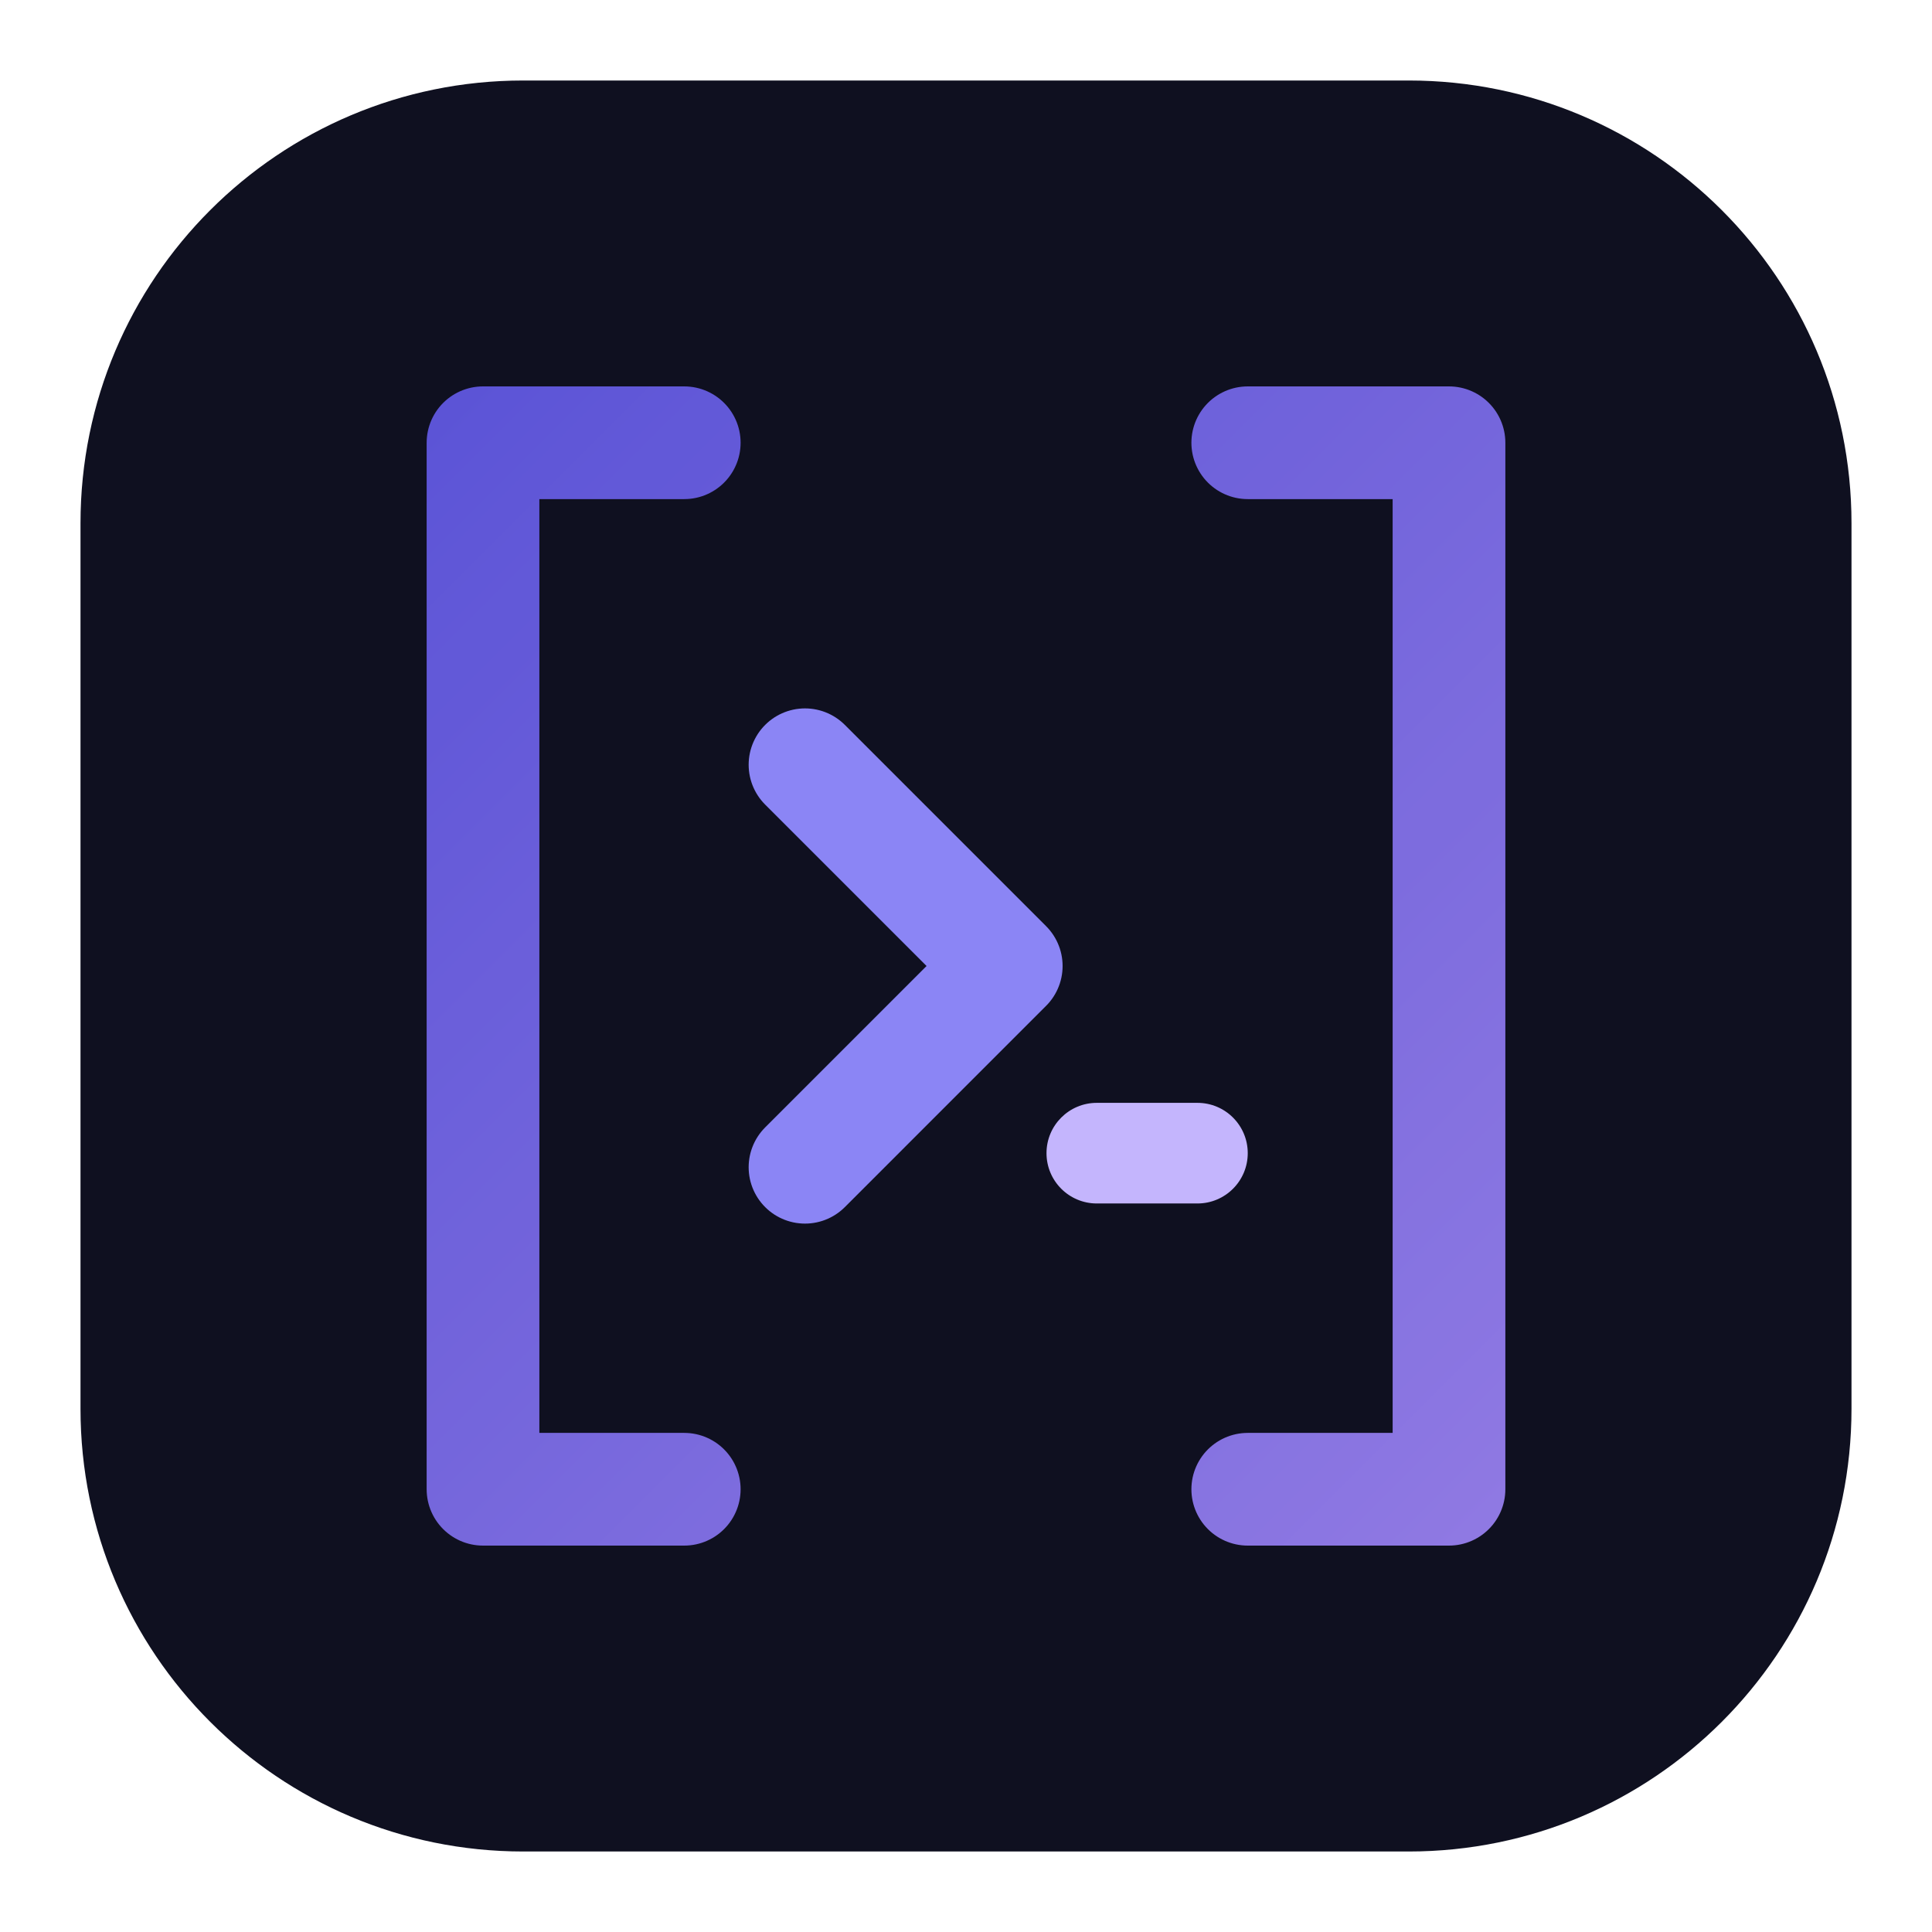
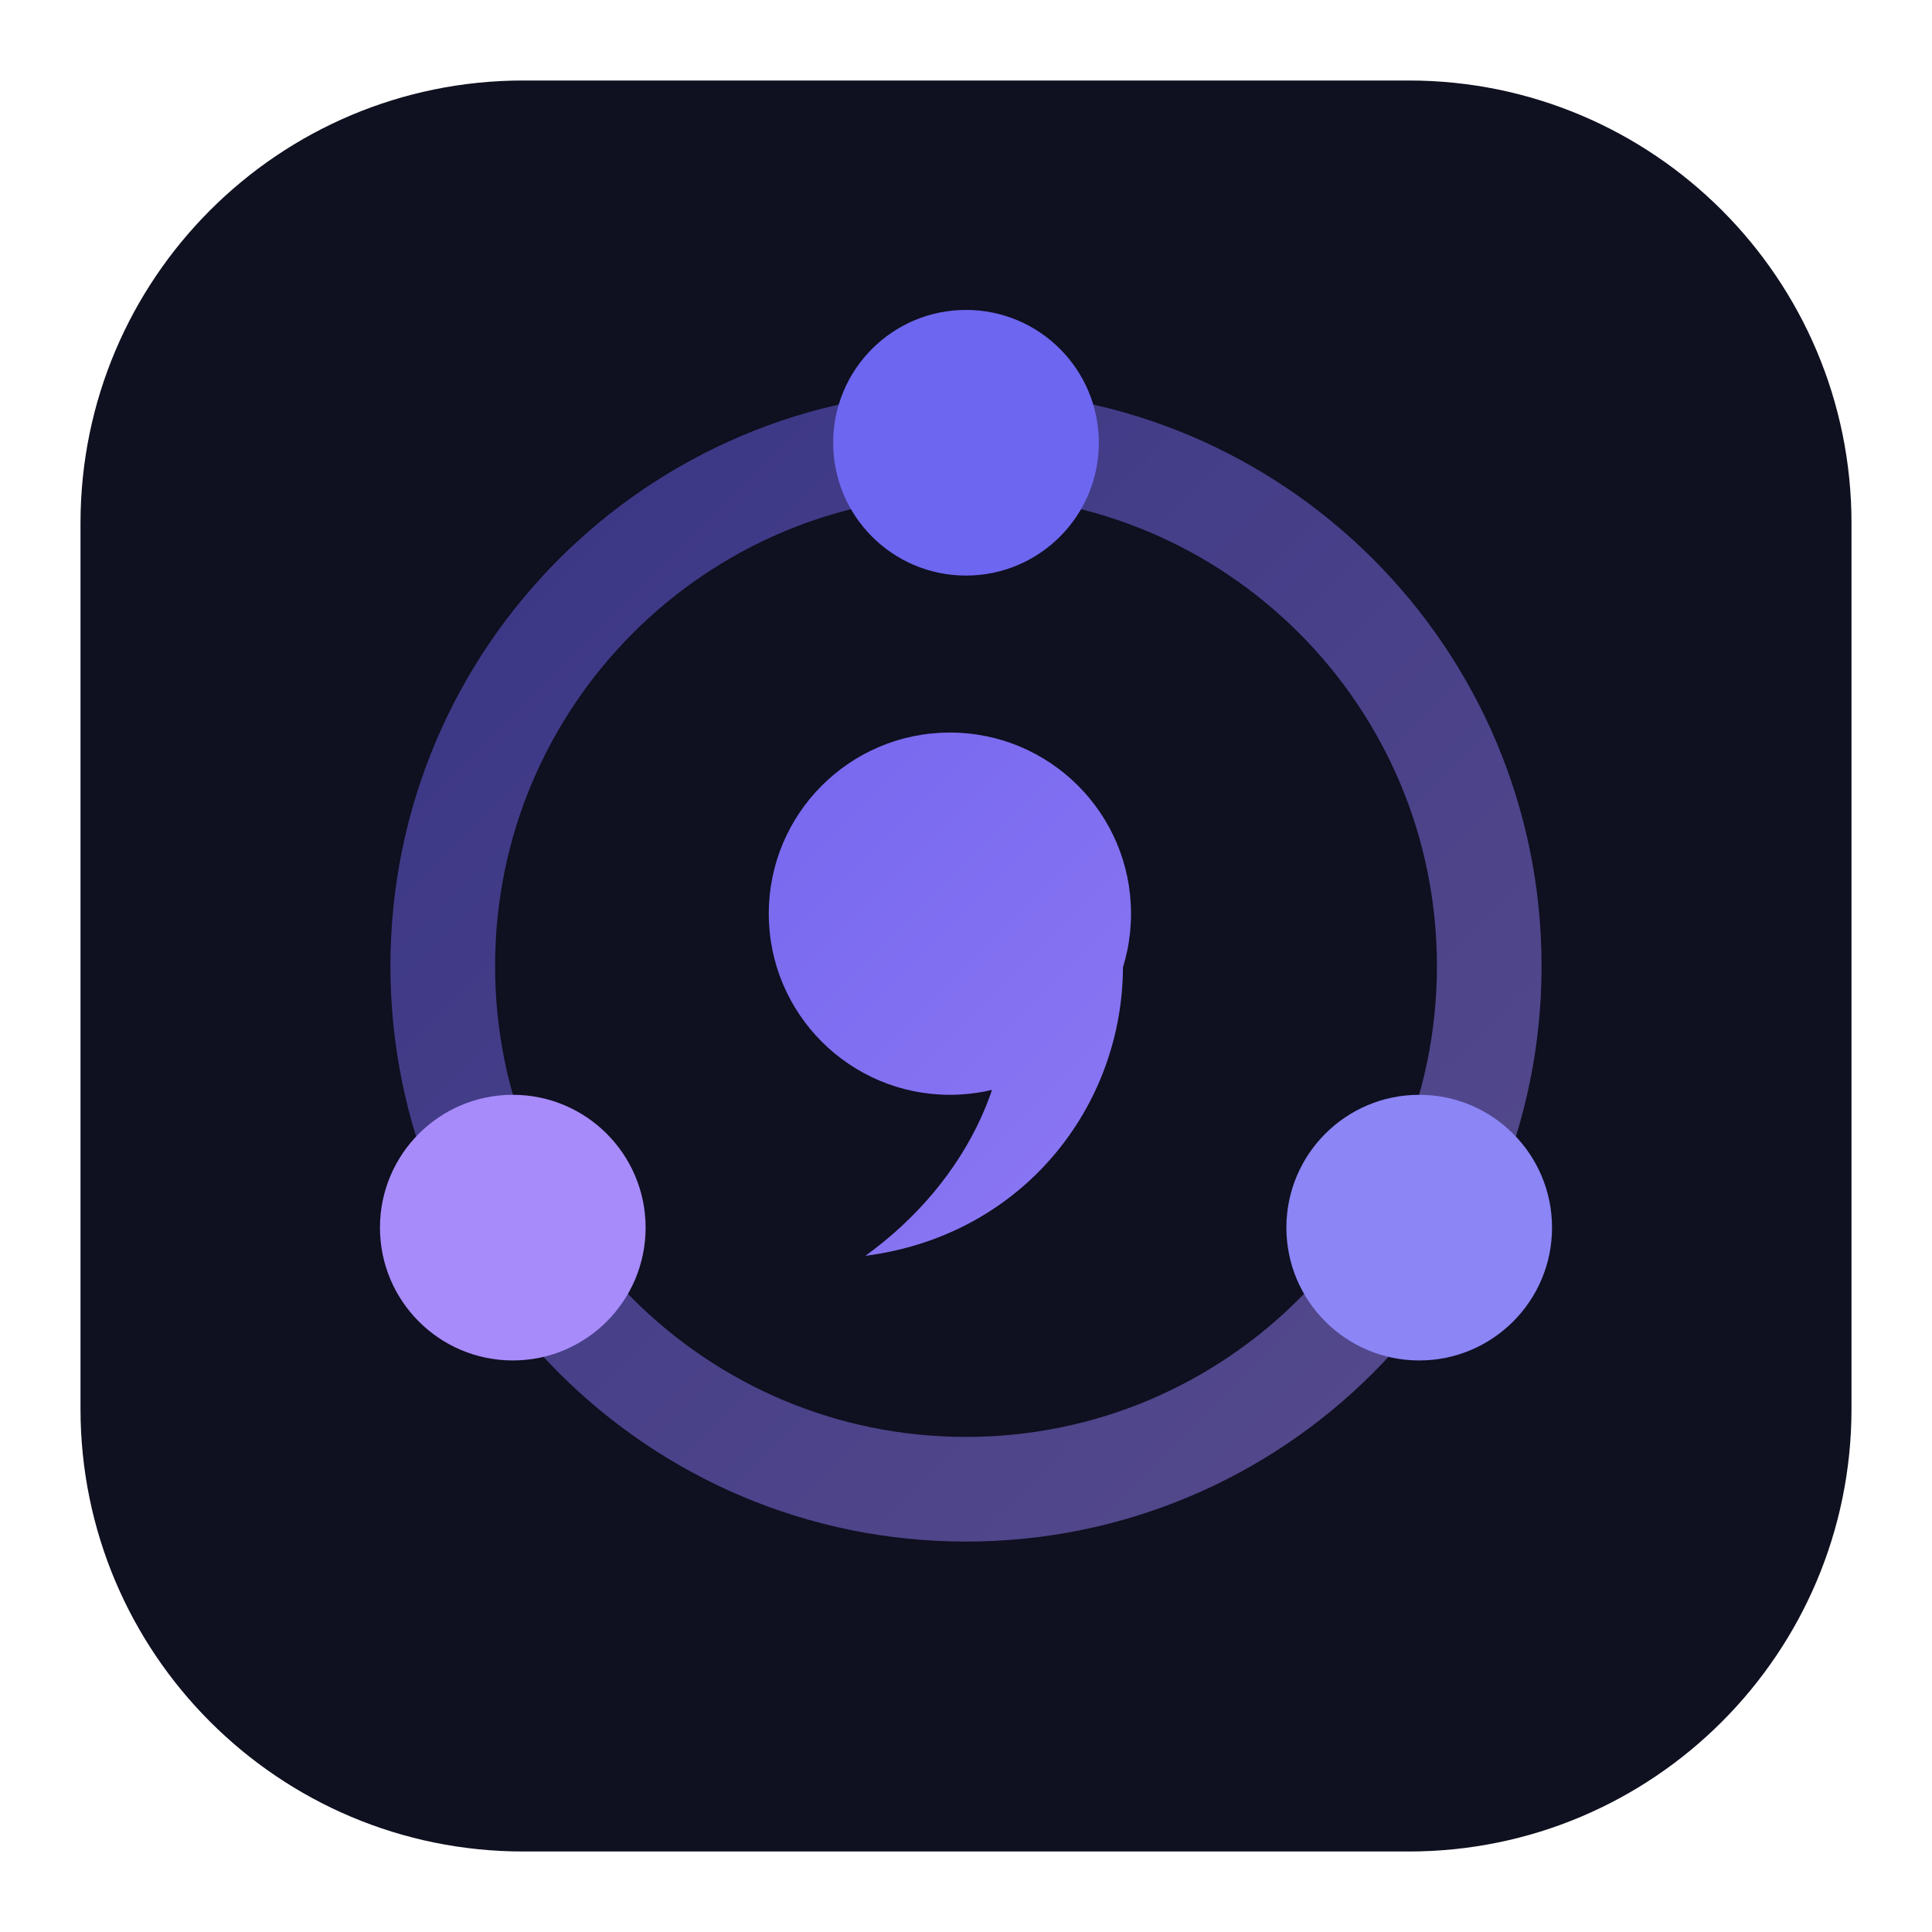
<svg xmlns="http://www.w3.org/2000/svg" viewBox="0 0 48 48" fill="none" role="img" aria-label="agent-tools">
  <defs>
    <linearGradient id="at-fav" x1="6" y1="6" x2="42" y2="42" gradientUnits="userSpaceOnUse">
      <stop offset="0" stop-color="#5b54e8" />
      <stop offset="1" stop-color="#a78bfa" />
    </linearGradient>
  </defs>
  <rect x="2" y="2" width="44" height="44" rx="11" fill="#0f1020" />
-   <path d="M17 11 H12 V37 H17" stroke="url(#at-fav)" stroke-width="2.8" stroke-linecap="round" stroke-linejoin="round" opacity="0.9" />
-   <path d="M31 11 H36 V37 H31" stroke="url(#at-fav)" stroke-width="2.8" stroke-linecap="round" stroke-linejoin="round" opacity="0.9" />
-   <path d="M20 19 L25 24 L20 29" stroke="#8b85f5" stroke-width="2.8" stroke-linecap="round" stroke-linejoin="round" />
-   <rect x="26" y="27.4" width="5" height="2.5" rx="1.25" fill="#c4b5fd" />
+   <circle cx="24" cy="24" r="13" stroke="url(#at-fav)" stroke-width="2.6" opacity="0.5" />
+   <g fill="url(#at-fav)">
+     <circle cx="23.6" cy="22.7" r="4.5" />
+     <path d="M27.9 24 C27.9 27.5 25.4 30.7 21.5 31.2 C24 29.4 25.6 26.4 24.8 23.3 Z" />
+   </g>
+   <circle cx="24" cy="11" r="3.3" fill="#6d66f0" />
+   <circle cx="35.26" cy="30.5" r="3.3" fill="#8b85f5" />
+   <circle cx="12.74" cy="30.5" r="3.3" fill="#a78bfa" />
</svg>
